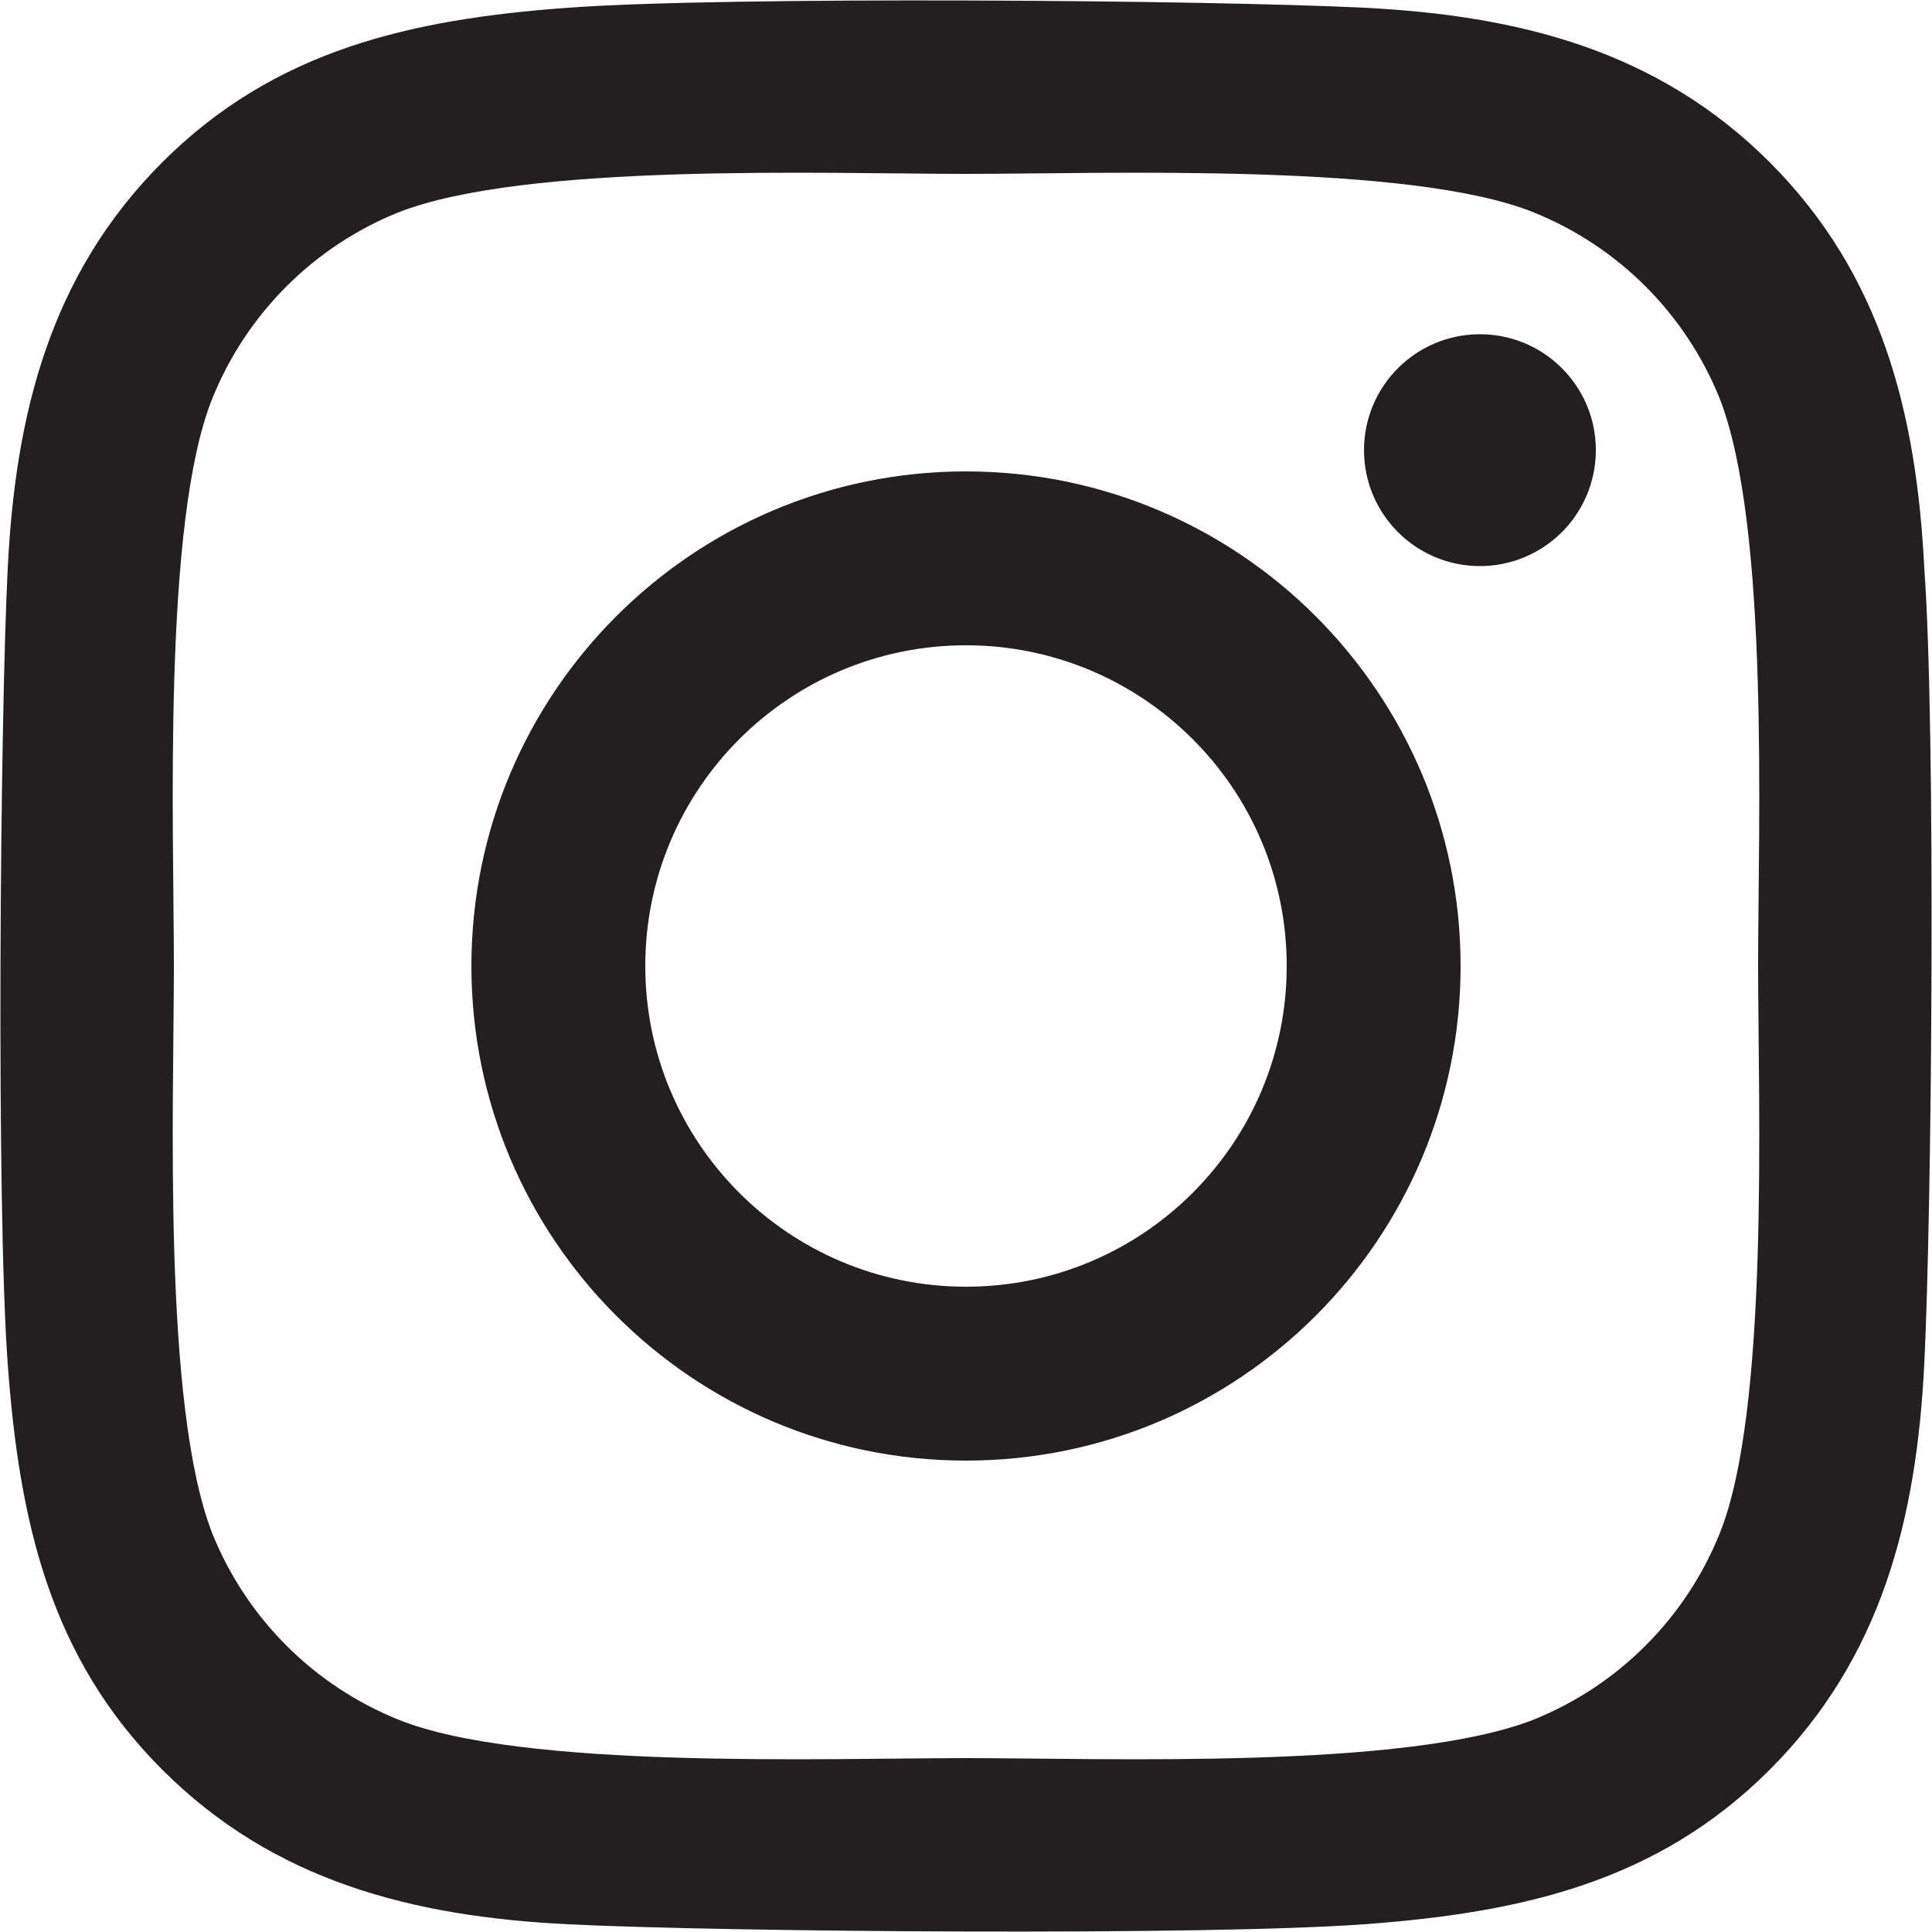
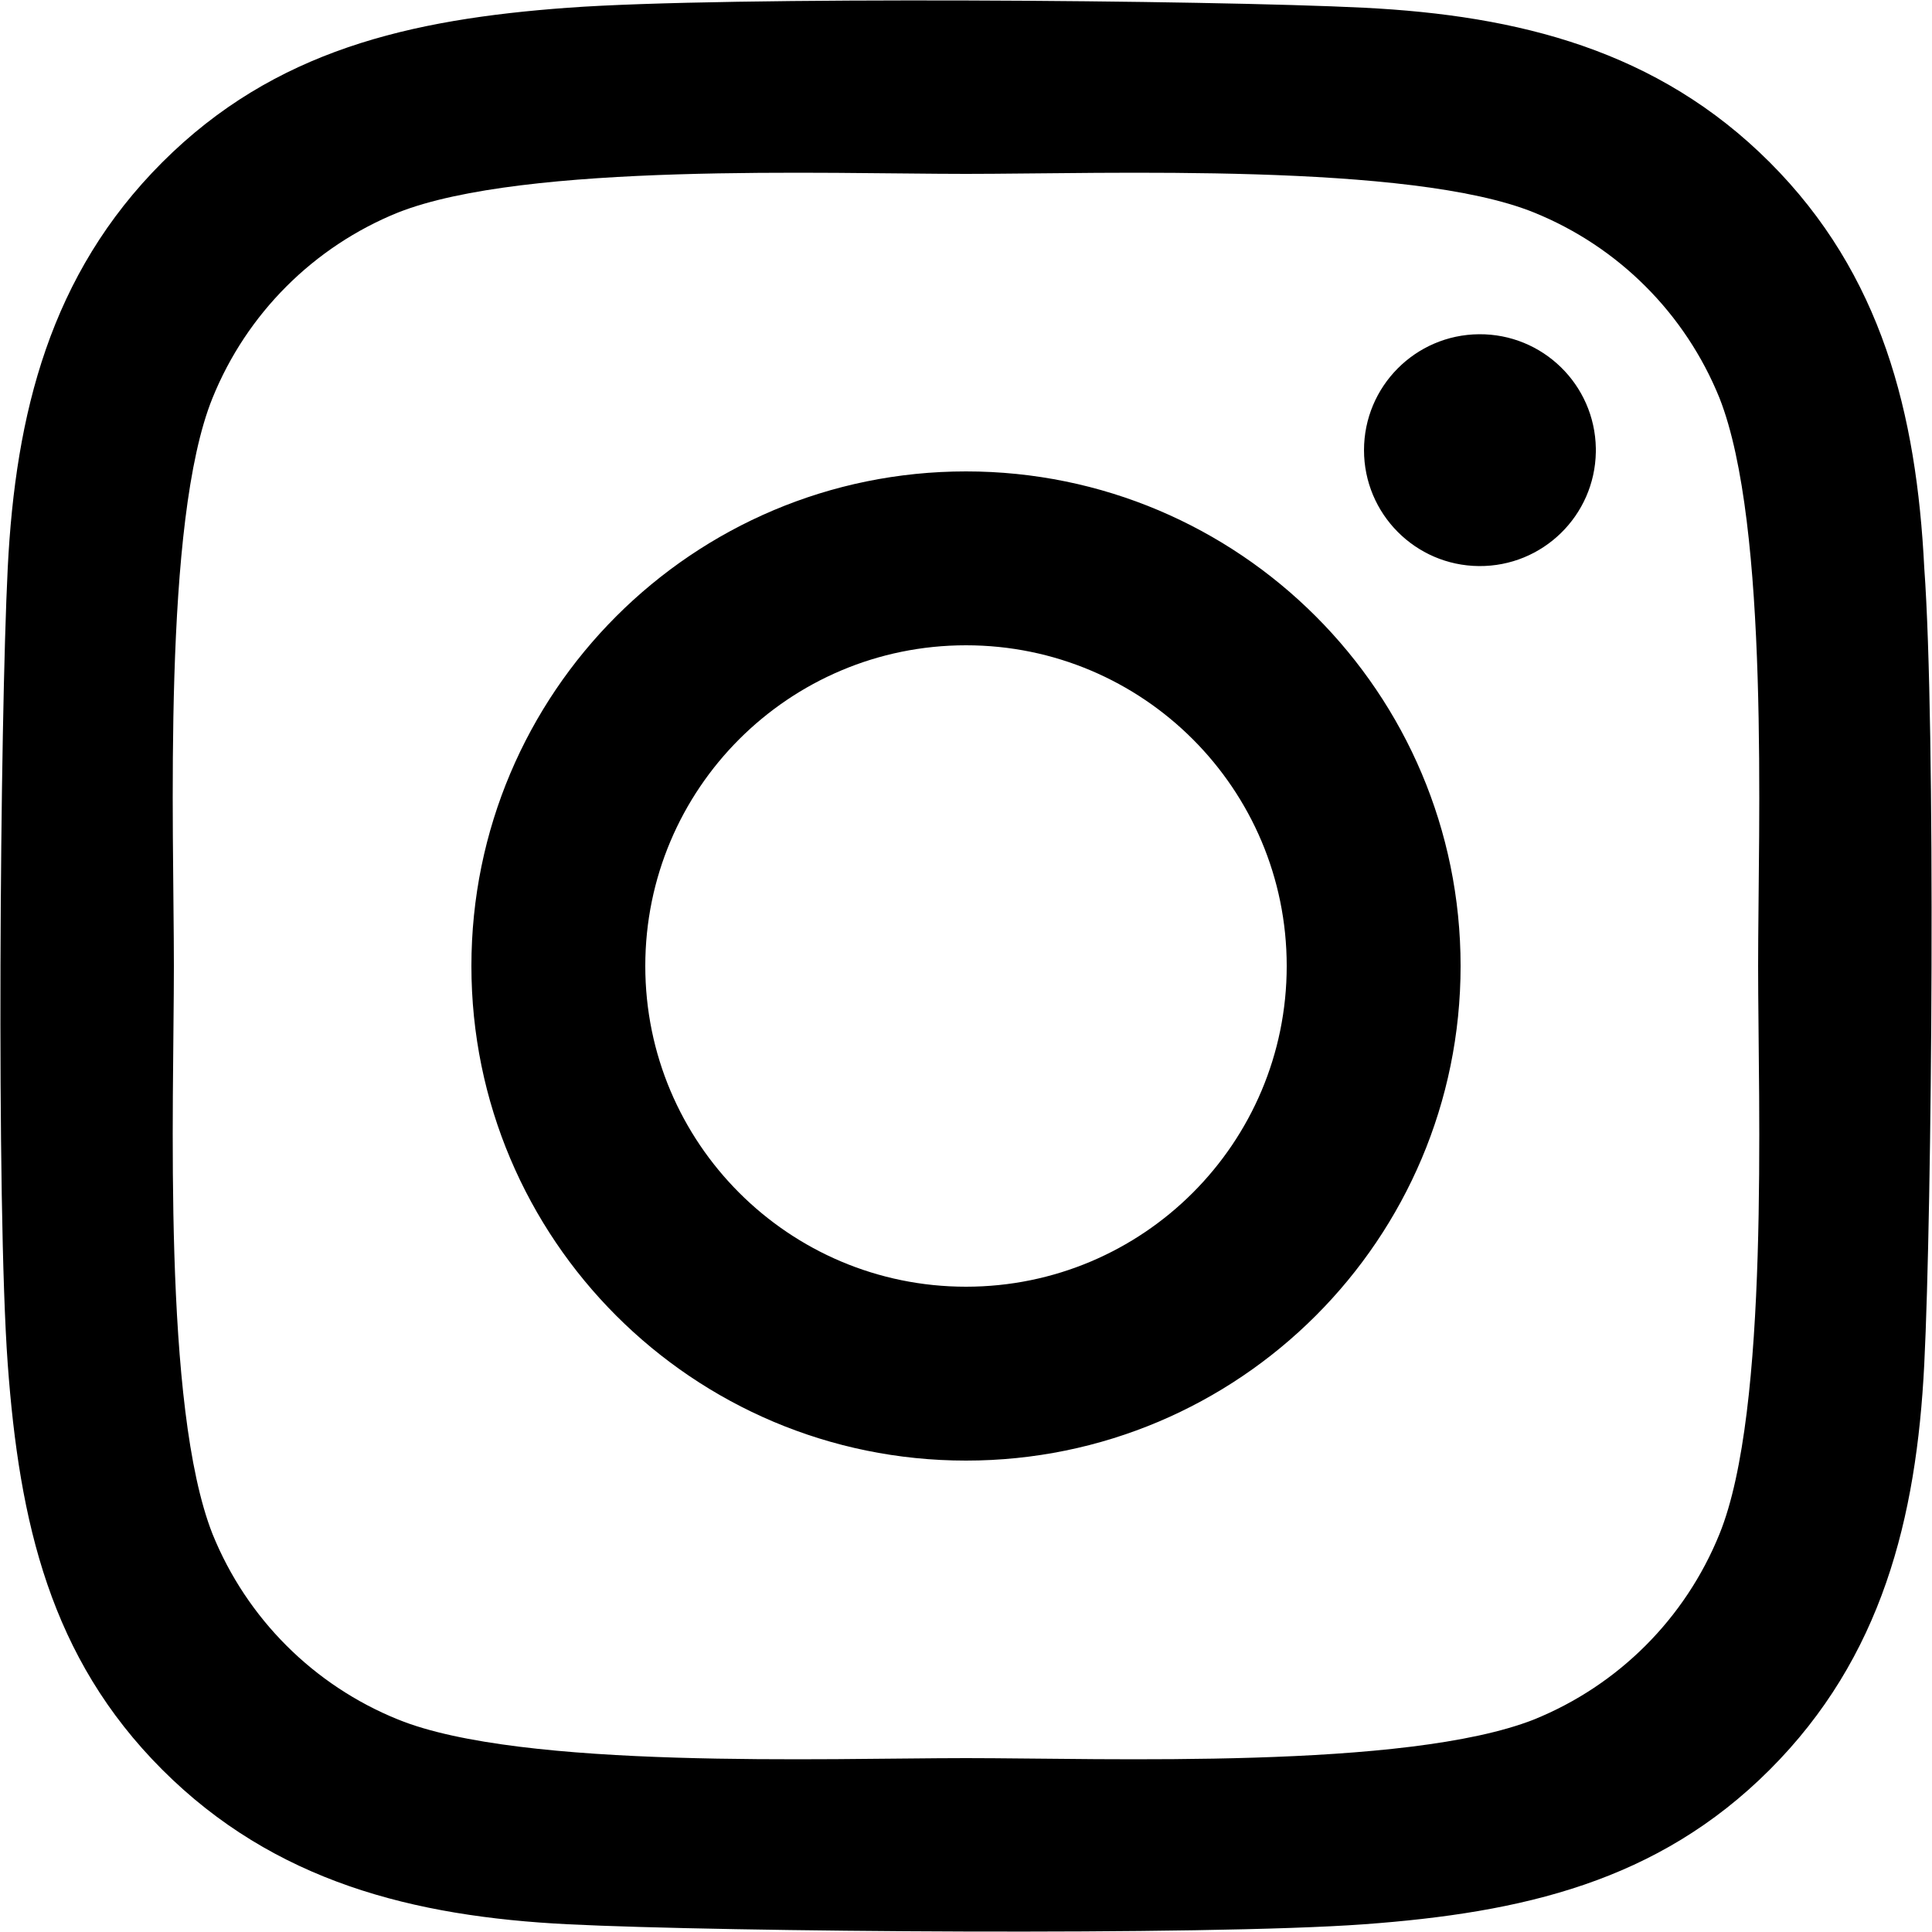
<svg xmlns="http://www.w3.org/2000/svg" width="50" height="50" viewBox="0 0 50 50">
-   <path fill="#231f20" d="M25 12.2A12.8 12.8 0 1 0 37.8 25 12.8 12.8 0 0 0 25 12.2zm0 21.1a8.3 8.3 0 1 1 8.3-8.3 8.3 8.3 0 0 1-8.3 8.3zm16.3-21.6a3 3 0 1 1 0-.1zm8.5 3c-.2-4-1.1-7.6-4-10.5S39.3.4 35.3.2 18.8-.1 14.7.2s-7.6 1.1-10.5 4-3.8 6.5-4 10.5-.3 16.5 0 20.6 1.1 7.6 4 10.5 6.5 3.8 10.5 4 16.5.3 20.6 0 7.6-1.1 10.5-4 3.8-6.5 4-10.5.3-16.5 0-20.6zm-5.3 25a8.7 8.7 0 0 1-4.8 4.8c-3.3 1.3-11.1 1-14.7 1s-11.5.3-14.7-1a8.7 8.7 0 0 1-4.8-4.8c-1.3-3.3-1-11.1-1-14.7s-.3-11.5 1-14.7a8.7 8.7 0 0 1 4.8-4.8c3.3-1.3 11.1-1 14.7-1s11.5-.3 14.7 1a8.7 8.7 0 0 1 4.8 4.8c1.3 3.3 1 11.1 1 14.7s.3 11.5-1 14.7z" />
+   <path d="M25 12.2A12.8 12.8 0 1 0 37.8 25 12.8 12.8 0 0 0 25 12.2zm0 21.1a8.3 8.3 0 1 1 8.3-8.3 8.3 8.3 0 0 1-8.3 8.3zm16.3-21.6a3 3 0 1 1 0-.1zm8.5 3c-.2-4-1.1-7.6-4-10.5S39.3.4 35.3.2 18.8-.1 14.7.2s-7.6 1.1-10.5 4-3.8 6.5-4 10.5-.3 16.5 0 20.6 1.1 7.6 4 10.5 6.5 3.8 10.5 4 16.5.3 20.6 0 7.6-1.1 10.5-4 3.8-6.5 4-10.5.3-16.5 0-20.6zm-5.3 25a8.7 8.7 0 0 1-4.8 4.8c-3.3 1.3-11.1 1-14.7 1s-11.5.3-14.7-1a8.7 8.7 0 0 1-4.8-4.8c-1.3-3.3-1-11.1-1-14.7s-.3-11.5 1-14.7a8.7 8.7 0 0 1 4.8-4.8c3.3-1.3 11.1-1 14.7-1s11.5-.3 14.7 1a8.7 8.7 0 0 1 4.8 4.8c1.3 3.3 1 11.1 1 14.7s.3 11.5-1 14.7z" />
</svg>
